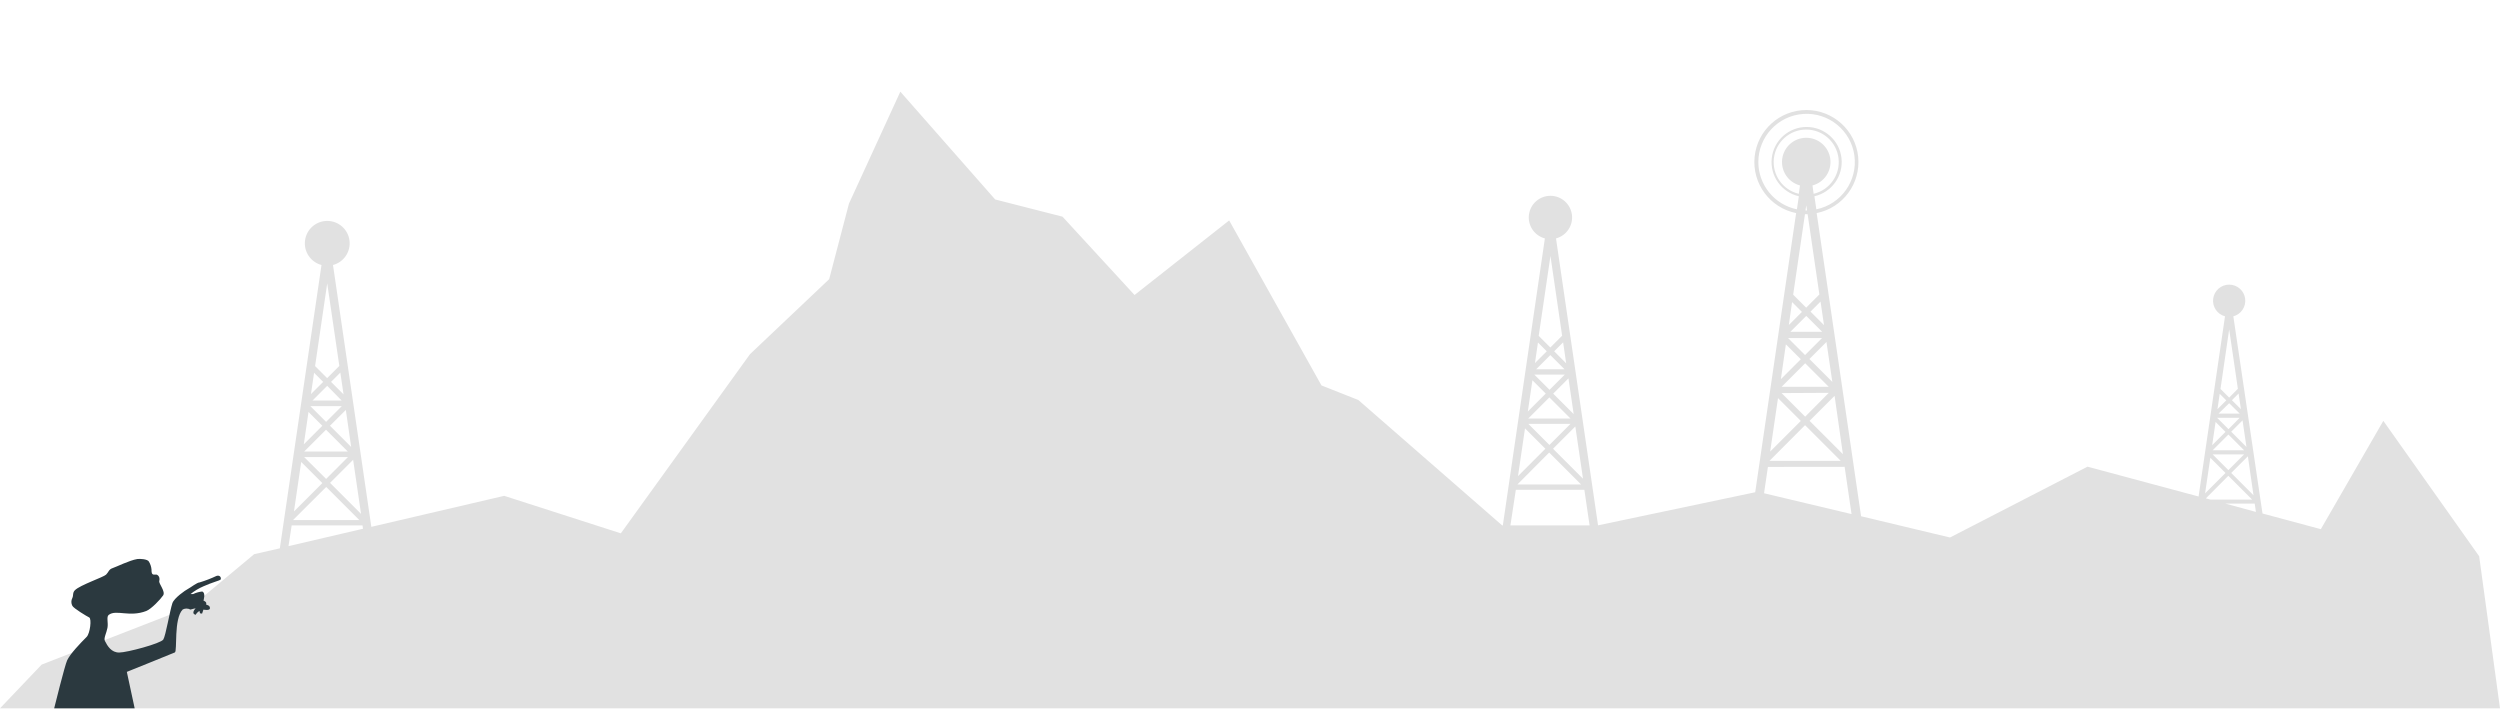
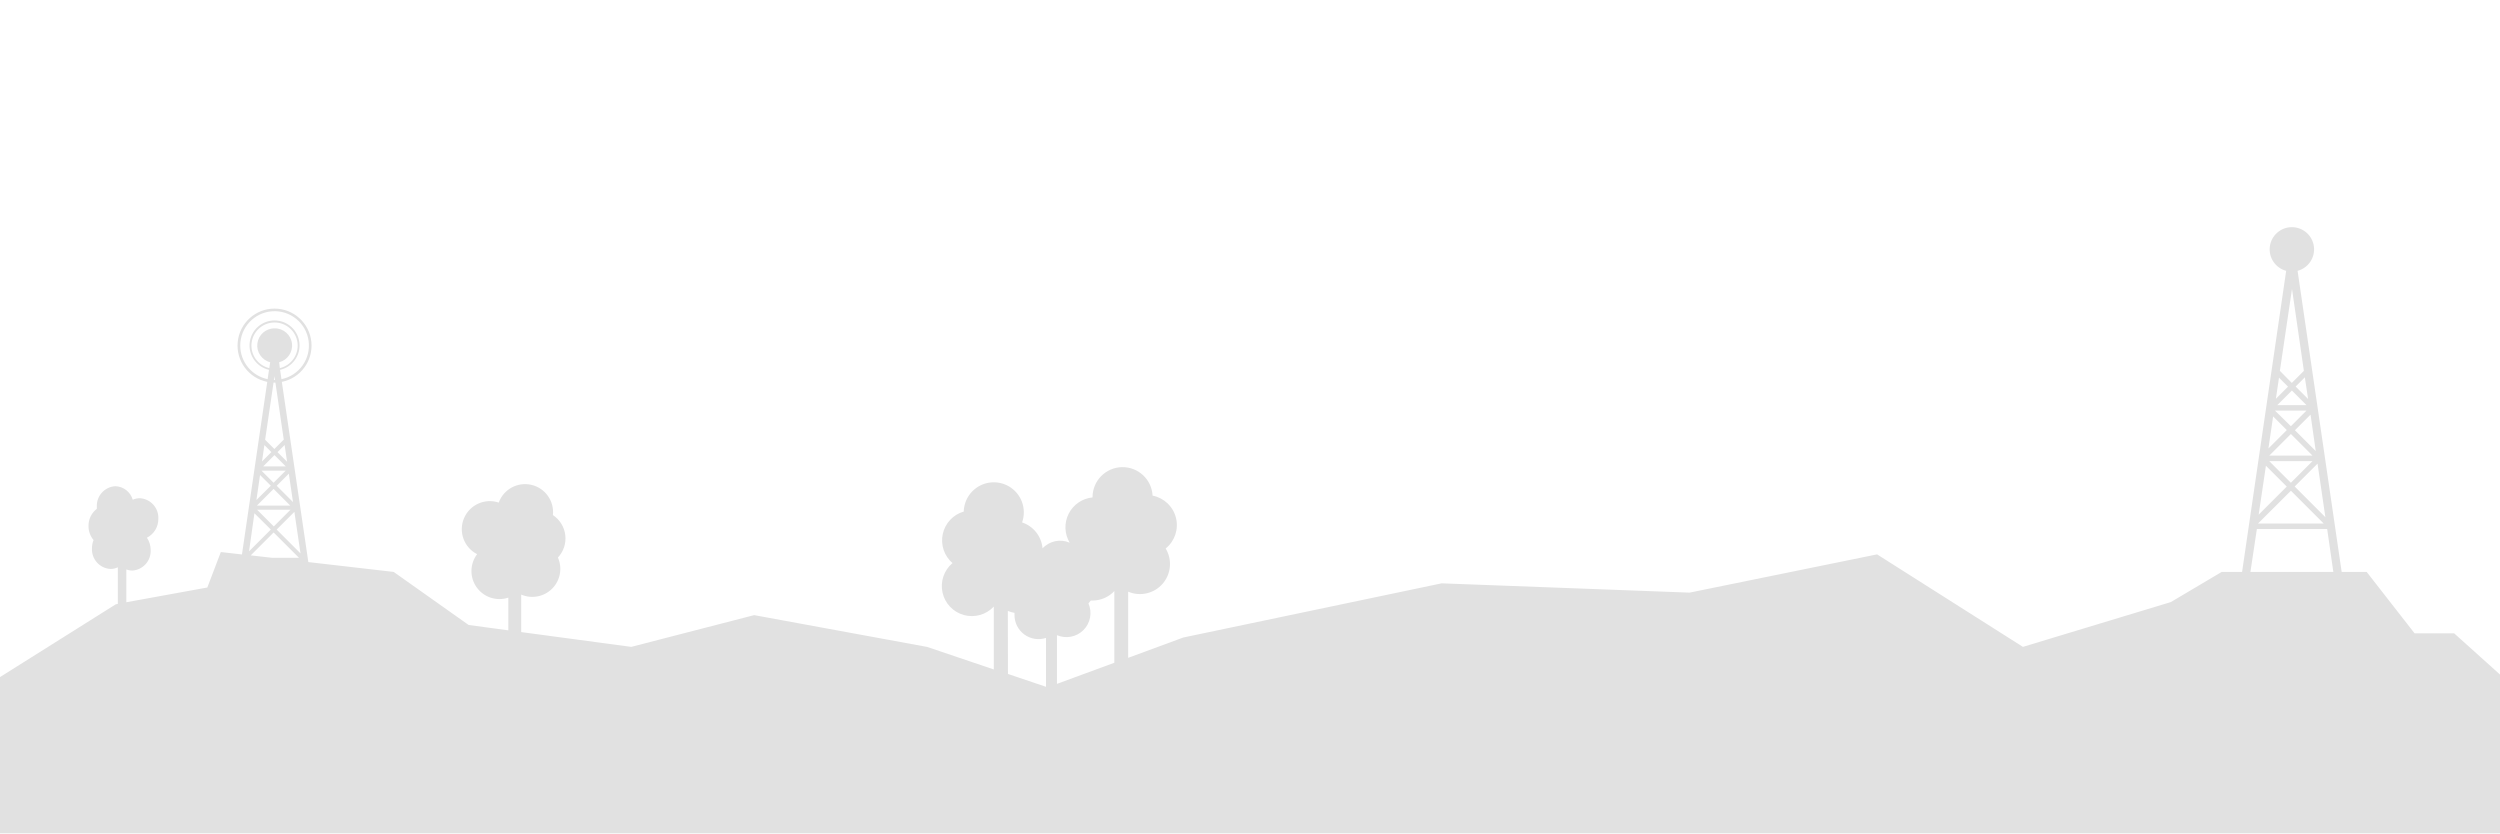
- <svg xmlns="http://www.w3.org/2000/svg" viewBox="0 0 600 170">
+ <svg xmlns="http://www.w3.org/2000/svg" viewBox="0 0 600 200">
  <defs>
-     <style>.cls-1{opacity:0.12;}.cls-2{fill:#2b393f;}</style>
+     <style>.cls-1{opacity:0.12;}</style>
  </defs>
-   <g id="Layer_1" data-name="Layer 1">
-     <path class="cls-1" d="M572,101l-15,26-14-3.76L536,75.92a3.87,3.87,0,1,0-2,0l-6.34,43.24L501,112l-33,17-21.34-5.1L436,51.14a12.49,12.49,0,1,0-4.93,0l-9.82,67-37.67,7.93h-.05L373.44,57.22a5.2,5.2,0,1,0-2.67,0l-10.09,68.87h-.17L326,96l-8.85-3.5L295,52.9,272.29,70.8,255,52l-16.16-4.13L216.08,22,203.75,48.87,199,67,180,85l-31,43-28-9-31.88,7.44L79.92,63.6a5.38,5.38,0,1,0-2.76,0l-10,68L61,133,46,145.5l-36,14L0,170H600l-5-36.5ZM86.65,123.33l-7.44-7.44,5.54-5.54ZM83.51,109.7l-5.24,5.24L73,109.7ZM73,108.37l5.24-5.24,5.24,5.24Zm11.28-1.1-5.09-5.09L83,98.39ZM82.45,94.65l-3-3,2.23-2.23ZM82,96.13H75l3.53-3.53ZM78.53,68l2.91,19.82-2.93,2.93-2.89-2.89ZM75.38,89.47l2.18,2.18-2.93,2.93Zm6.66,8-3.78,3.78-3.78-3.78Zm-8,1.4,3.32,3.32-4.45,4.45Zm-1.75,12,5.07,5.07-6.81,6.81Zm6,6,7.94,7.94H70.33ZM70,126.1h17l.12.8-17.88,4.17Zm309.92-11.21-7.19-7.19,5.35-5.35Zm-3-13.16-5.06,5.06-5.06-5.06Zm-10.13-1.29,5.06-5.06,5.06,5.06Zm10.89-1.06-4.91-4.91,3.66-3.66ZM375.88,87.2,373,84.31l2.15-2.15Zm-.39,1.43h-6.82l3.41-3.41Zm-3.38-27.2,2.8,19.14-2.83,2.83-2.79-2.79Zm-3,20.77,2.11,2.11-2.83,2.83Zm6.43,7.71-3.65,3.65-3.65-3.65Zm-7.76,1.35,3.2,3.2-4.3,4.3ZM366,102.81l4.89,4.89-6.57,6.57Zm5.8,5.8,7.66,7.66H364.18Zm-8,8.95h16.45l1.25,8.53h-19ZM442.3,109l-8-8,6-6Zm-3.39-14.72L433.24,100l-5.66-5.66Zm-11.33-1.44,5.66-5.66,5.66,5.66Zm12.18-1.18-5.5-5.5,4.09-4.09Zm-2-13.63-3.24-3.24,2.41-2.41Zm-.44,1.6h-7.63l3.81-3.81ZM422,38.89a11.58,11.58,0,1,1,13.92,11.35l-.46-3.14a8.42,8.42,0,1,0-3.74,0l-.46,3.14A11.61,11.61,0,0,1,422,38.89ZM435,44.51a5.82,5.82,0,1,0-3,0l-.29,2a7.81,7.81,0,1,1,3.56,0Zm-1.31,6h-.37l.18-1.25Zm-.5.9.32,0,.32,0,2.82,19.26-3.17,3.17-3.12-3.12Zm-3.09,21.09,2.36,2.36L429.32,78Zm7.19,8.63-4.08,4.08-4.08-4.08Zm-8.68,1.51,3.58,3.58L427.41,91Zm-1.89,12.91,5.47,5.47-7.35,7.35Zm6.49,6.49,8.57,8.57H424.67Zm9.5,10,1.66,11.34-21-5,.93-6.32Zm98.71,10.82-7.35-2h7.06Zm-.58-4-5.35-5.35,4-4Zm-2.26-9.8-3.77,3.77-3.77-3.77Zm-7.54-1,3.77-3.77,3.77,3.77Zm8.11-.79-3.66-3.66,2.72-2.72Zm-1.33-9.07-2.16-2.15,1.6-1.6Zm-.29,1.06h-5.08L535,96.77ZM535,79.05l2.09,14.26L535,95.42l-2.08-2.08Zm-2.27,15.47,1.57,1.57-2.11,2.11Zm4.79,5.75L534.84,103l-2.72-2.72Zm-5.78,1,2.38,2.38-3.2,3.2Zm-1.26,8.6,3.64,3.64-4.9,4.9Zm4.32,4.32,5.71,5.71h-10l-1.1-.29Z" />
-     <path class="cls-2" d="M16.12,158.47c.79-1.64,3.12-4.05,4.67-5.61.83-.83,1.25-4.36.62-4.67s-3.74-2.18-4.05-2.8a2,2,0,0,1,0-1.87c.31-.62,0-1.25.62-1.87,1.25-1.25,6.85-3.12,7.48-3.74s.62-1.25,1.56-1.56,4.05-1.87,5.92-2.18c.61-.1,2.49,0,2.8.62a4.43,4.43,0,0,1,.62,1.87c0,.62,0,1.25.62,1.25h.62s.93.31.62,1.56c-.15.6,1.56,2.49.93,3.43s-2.85,3.28-4.05,3.74c-4.05,1.56-7.22-.43-9,.93-.62.46-.07,1.87-.31,3.12s-.94,2.47-.62,3.12c.62,1.25,1.56,2.8,3.43,2.8s10-2.18,10.59-3.12,1.56-6.85,2.18-8.72c.42-1.25,3.12-3.12,3.74-3.43s2.18-1.56,2.8-1.56a29.93,29.93,0,0,0,4.05-1.56c.93-.31,1.25.62.93.93-.15.15-2.15.7-4.05,1.56a13.16,13.16,0,0,0-3.12,1.87h.62a6.84,6.84,0,0,1,2.18-.62c.93.31.31,2.18.31,2.18s.93.31.62.93c.93.31.93.6.93.93,0,.62-1.56.31-1.56.31l-.31.93h-.31c-.31,0-.31-.62-.31-.62a2.33,2.33,0,0,0-.93.93c-1.25-.31,0-1.56,0-1.56a11.33,11.33,0,0,0-1.25.31,1.91,1.91,0,0,0-1.87,0c-2.18,2.18-1.25,10-1.87,10.28s-11.53,4.67-11.53,4.67L32.32,170H13S15.56,159.63,16.12,158.47Z" />
+   <g id="desk">
+     <path class="cls-1" d="M589,152h-9.5L568,137.26h-6L551.42,65a5.33,5.33,0,1,0-2.74,0L538.1,137.26h-4.89L521,144.5l-35.5,10.75-35-22.2-45,9.18L346,140l-62,13-13.24,4.88V142a7.21,7.21,0,0,0,9-10.36,7.21,7.21,0,0,0-3.14-12.69,7.21,7.21,0,0,0-14.41.31s0,.08,0,.12a7.2,7.2,0,0,0-5.48,10.87,5.75,5.75,0,0,0-6.52,1.36,7.21,7.21,0,0,0-4.91-6.23,7.21,7.21,0,1,0-14-2.61,7.2,7.2,0,0,0-2.7,12.37,7.21,7.21,0,1,0,9.91,10.44v15.09l-16-5.41L181,147.63l-29.5,7.62-26.41-3.55v-9a6.72,6.72,0,0,0,8.81-8.89,6.71,6.71,0,0,0-1.2-10.19,6.72,6.72,0,0,0-13-3A6.73,6.73,0,0,0,114.51,133,6.72,6.72,0,0,0,122,143.43v7.85L112.48,150l-18-12.74L74,134.9,67.64,91.65a8.88,8.88,0,1,0-3.5,0l-6.07,41.42L53,132.49,49.76,141l-19.44,3.54v-7.87a4,4,0,0,0,1.39.27A4.71,4.71,0,0,0,36.16,132a5.25,5.25,0,0,0-.9-2.95A5,5,0,0,0,38,124.51a4.71,4.71,0,0,0-4.45-4.94,4.06,4.06,0,0,0-1.69.37,4.49,4.49,0,0,0-4.17-3.25,4.71,4.71,0,0,0-4.45,4.94c0,.17,0,.32,0,.49a5.08,5.08,0,0,0-2,4.13,5.2,5.2,0,0,0,1.21,3.36,5.36,5.36,0,0,0-.38,2,4.71,4.71,0,0,0,4.45,4.94,4.06,4.06,0,0,0,1.76-.4v8.79l-.49.09L0,162.5V200H600V161.89ZM72.12,132.81l-5.72-5.72,4.25-4.25Zm-2.41-10.47-4,4-4-4Zm-8.05-1,4-4,4,4Zm8.66-.84-3.91-3.91,2.91-2.91Zm-1.42-9.69-2.3-2.3,1.71-1.71Zm-.31,1.13H63.16l2.71-2.71Zm-10.93-29A8.24,8.24,0,1,1,67.55,91l-.33-2.24a6,6,0,1,0-2.66,0L64.23,91A8.25,8.25,0,0,1,57.66,82.95Zm8.24-4.13a4.13,4.13,0,0,0-1.06,8.13l-.21,1.41a5.55,5.55,0,1,1,2.53,0L67,86.94a4.13,4.13,0,0,0-1.06-8.13ZM66,91.18h-.26l.13-.89Zm-.35.64h.45l2,13.69-2.25,2.25-2.22-2.22Zm-2.2,15,1.68,1.68-2.25,2.25Zm5.11,6.14-2.9,2.9-2.9-2.9ZM62.41,114,65,116.57,61.54,120Zm-1.35,9.18L65,127.09l-5.23,5.23Zm4.61,4.61,6.09,6.09H65.36l-5.18-.59Zm188,24.65a5.77,5.77,0,0,0,7.56-7.62,5.79,5.79,0,0,0,.56-.69l.41,0a7.19,7.19,0,0,0,5.24-2.27v17.2l-13.77,5.07Zm-11.79-5.82a7.16,7.16,0,0,0,1.6.47c0,.17,0,.35,0,.53a5.76,5.76,0,0,0,7.56,5.48v11.73l-9.13-3.08Zm316.21-22.49-7.37-7.37,5.49-5.49ZM555,110.67l-5.19,5.19-5.19-5.19Zm-10.38-1.32,5.19-5.19,5.19,5.19Zm11.16-1.09-5-5,3.75-3.75Zm-1.83-12.49-3-3,2.21-2.21Zm-.4,1.46h-7l3.5-3.5Zm-3.47-27.89L552.93,89l-2.9,2.9L547.17,89Zm-3.12,21.3,2.16,2.16-2.91,2.91Zm6.59,7.91-3.74,3.74L546,98.55Zm-8,1.39,3.28,3.28-4.41,4.41Zm-1.73,11.84,5,5-6.74,6.74Zm6,6,7.86,7.86H541.93Zm-8.17,9.18h16.87L560,137.26H540.1Z" />
  </g>
</svg>
